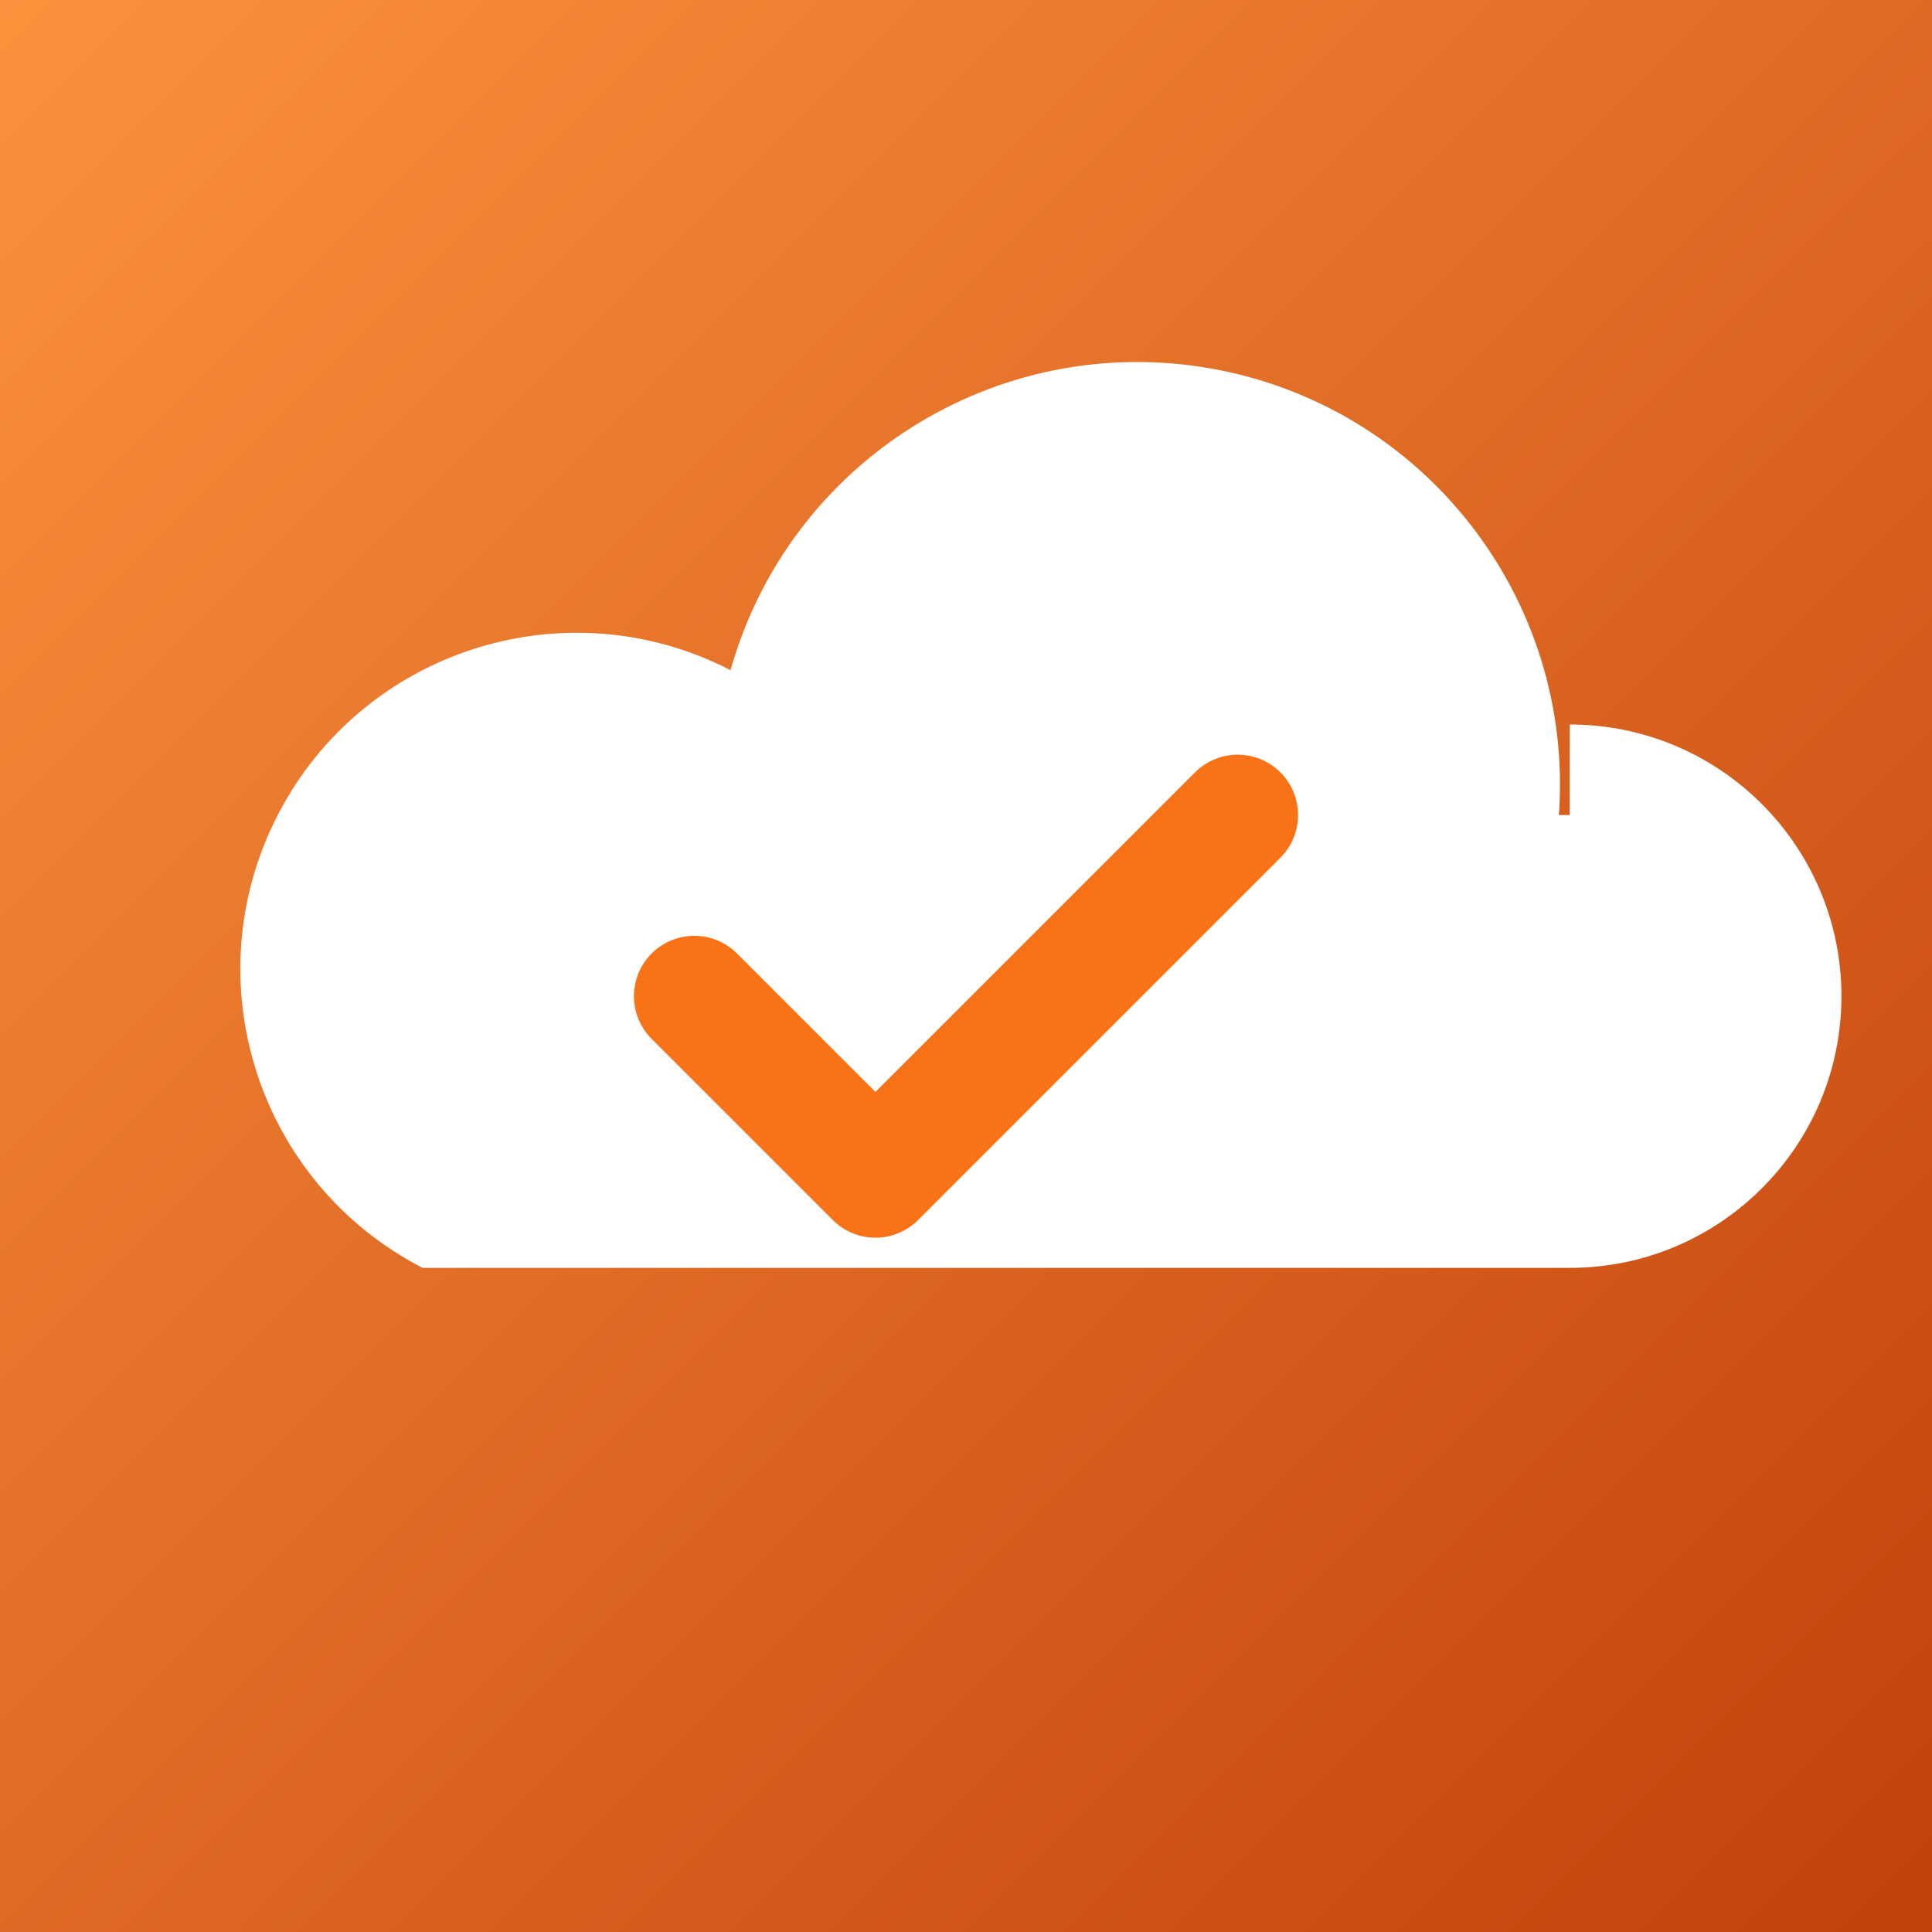
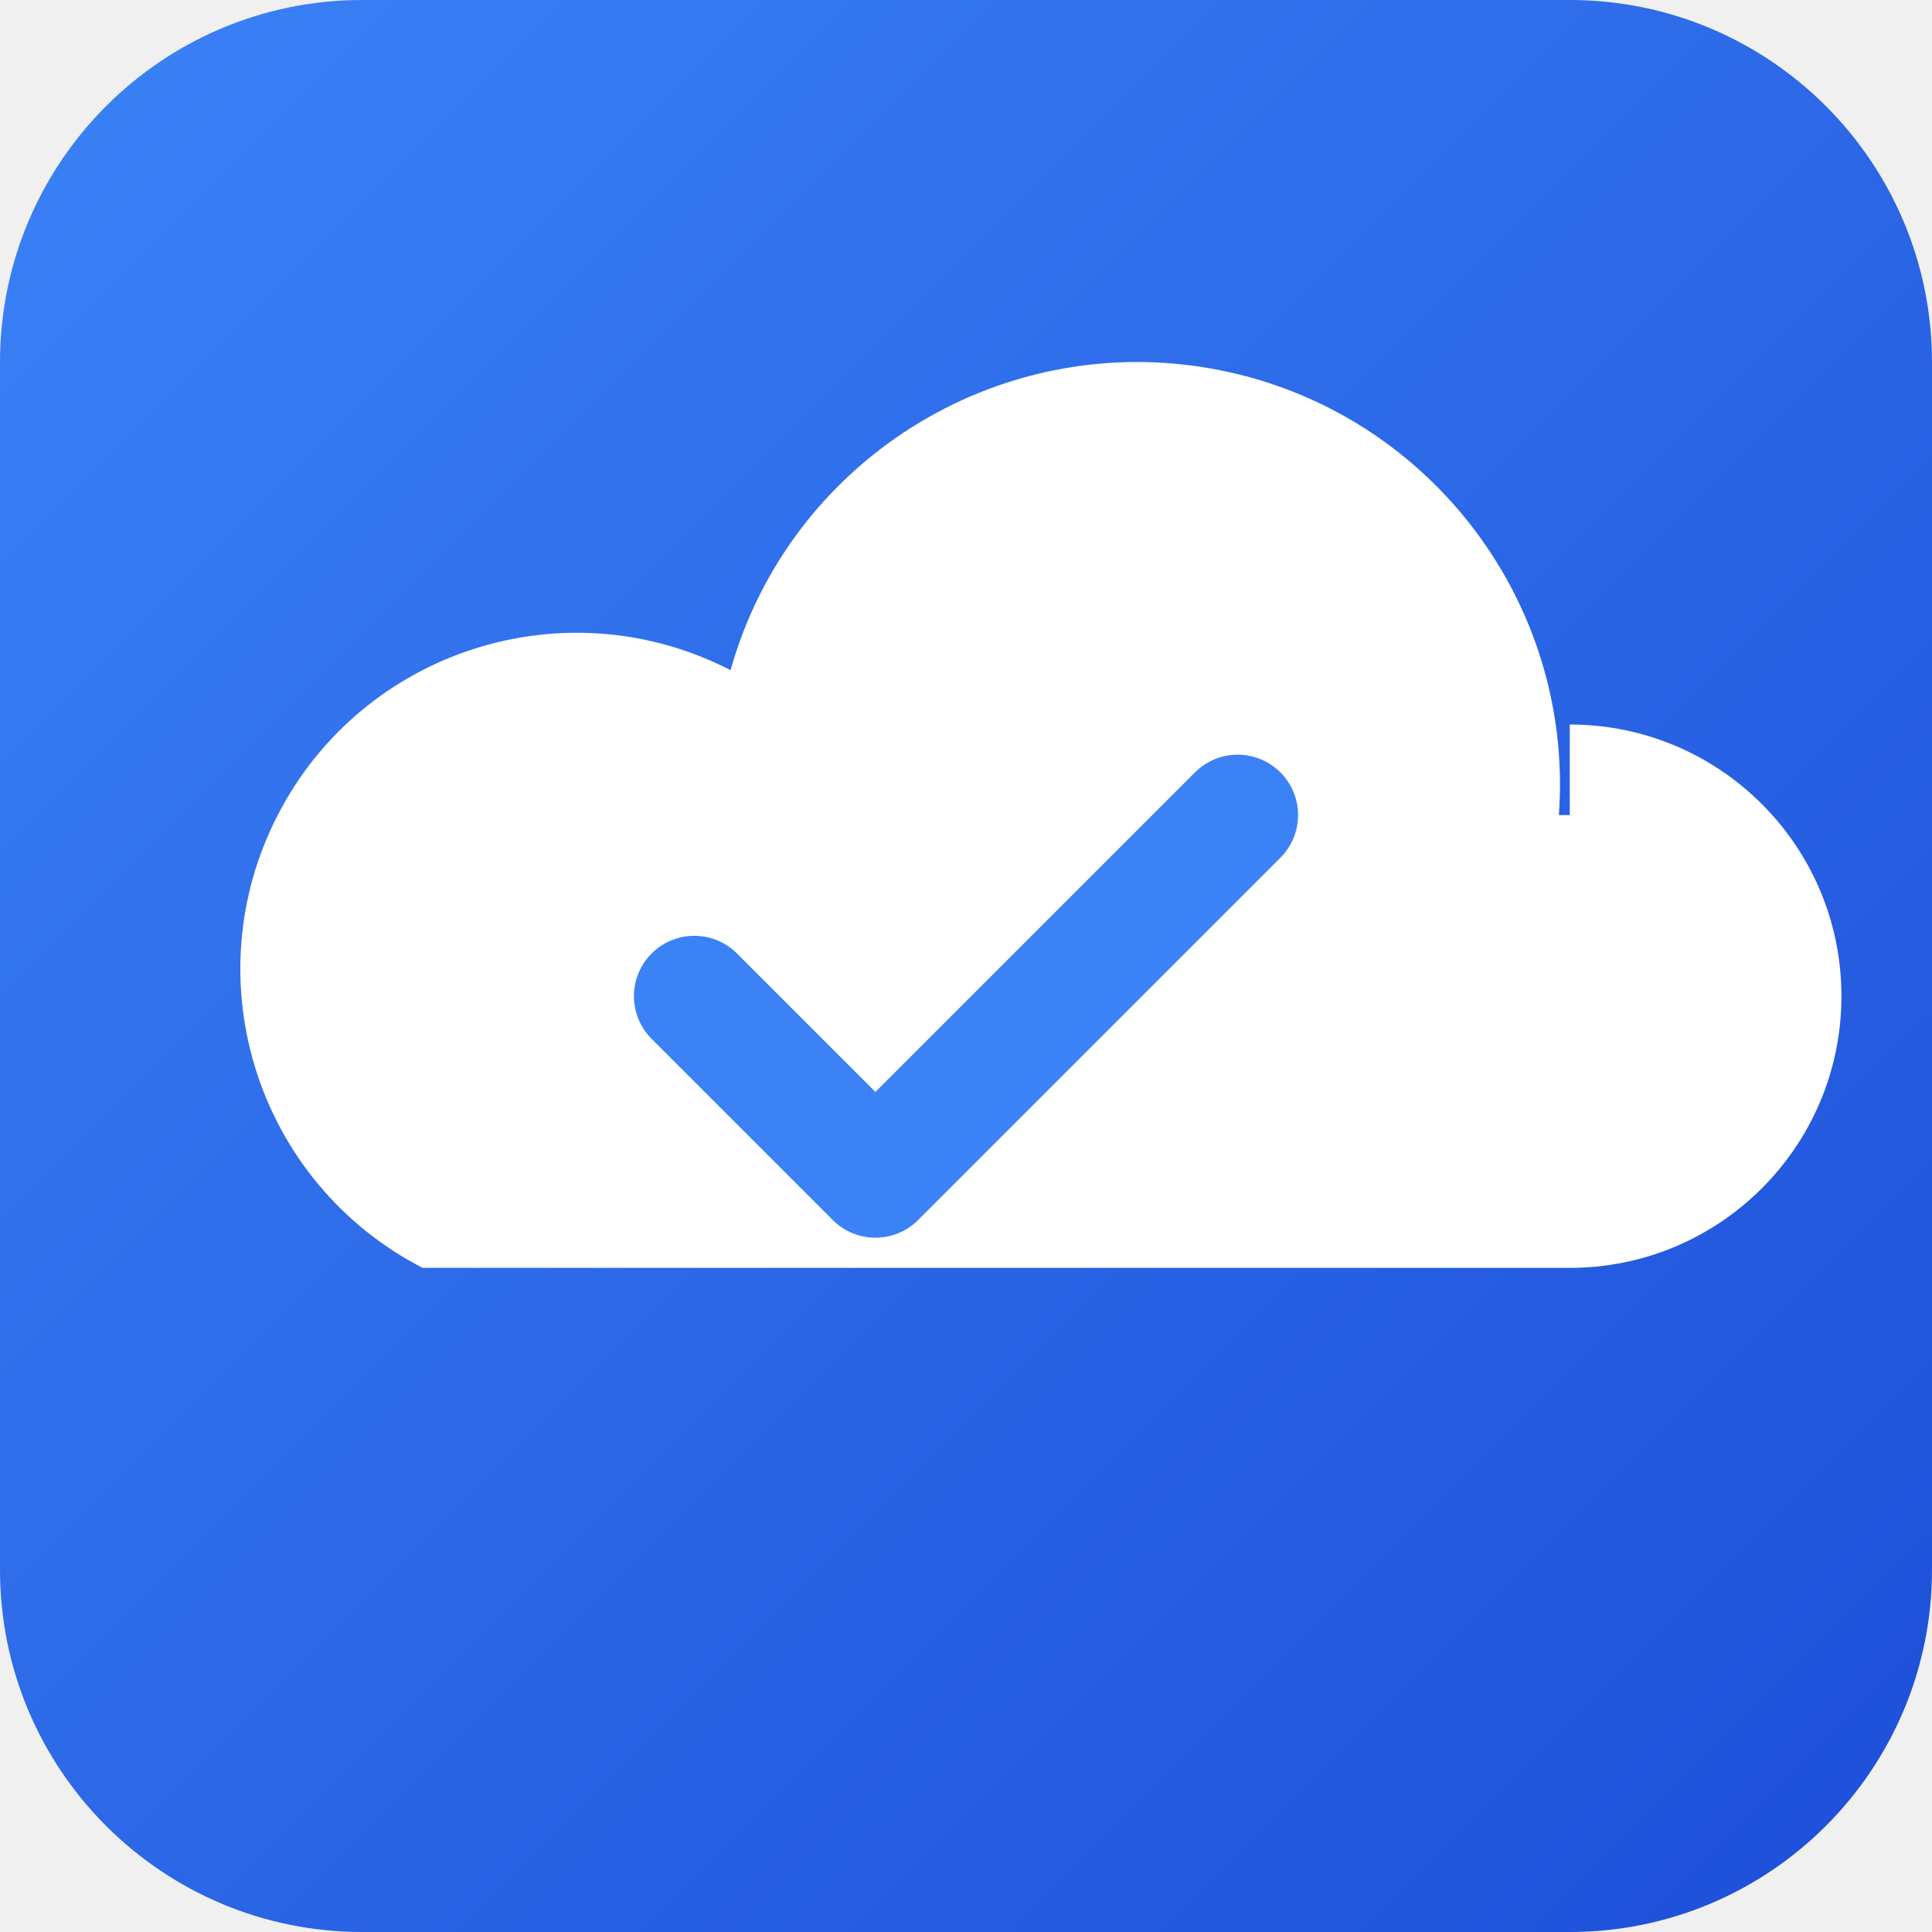
<svg xmlns="http://www.w3.org/2000/svg" viewBox="0 0 32 32">
  <defs>
    <linearGradient id="bg" x1="0" y1="0" x2="1" y2="1">
-       <stop offset="0%" stop-color="#fb923c" />
-       <stop offset="100%" stop-color="#c2410c" />
+       <stop offset="0%" stop-color="#3b82f6" />
+       <stop offset="100%" stop-color="#1d4ed8" />
    </linearGradient>
  </defs>
-   <rect width="32" height="32" fill="url(#bg)" />
+   <rect width="32" height="32" rx="6" fill="url(#bg)" />
  <path d="M26 13.5h-.18A7 7 0 0 0 12.1 11.1 5 5 0 1 0 7 21h19a4.5 4.5 0 0 0 0-9z" fill="white" />
-   <path d="M11.5 16.5l3 3 6-6" stroke="#f97316" stroke-width="2" stroke-linecap="round" stroke-linejoin="round" fill="none" />
+   <path d="M11.5 16.5l3 3 6-6" stroke="#3b82f6" stroke-width="2" stroke-linecap="round" stroke-linejoin="round" fill="none" />
</svg>
